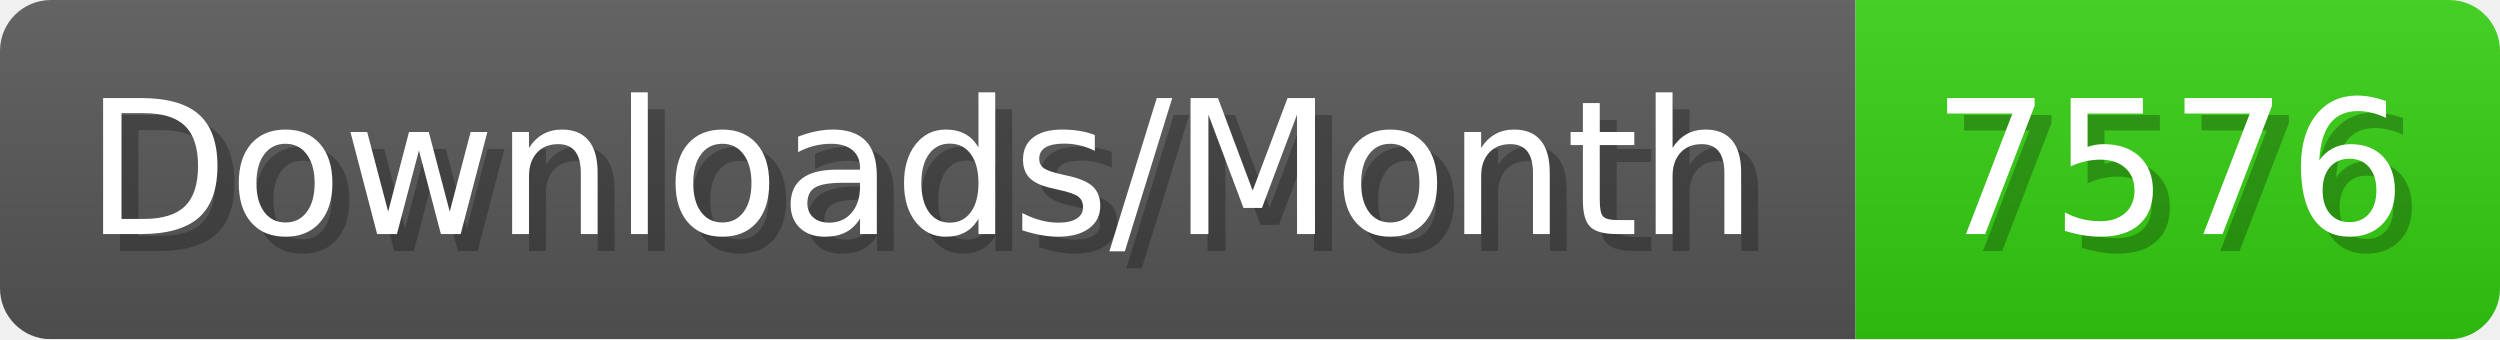
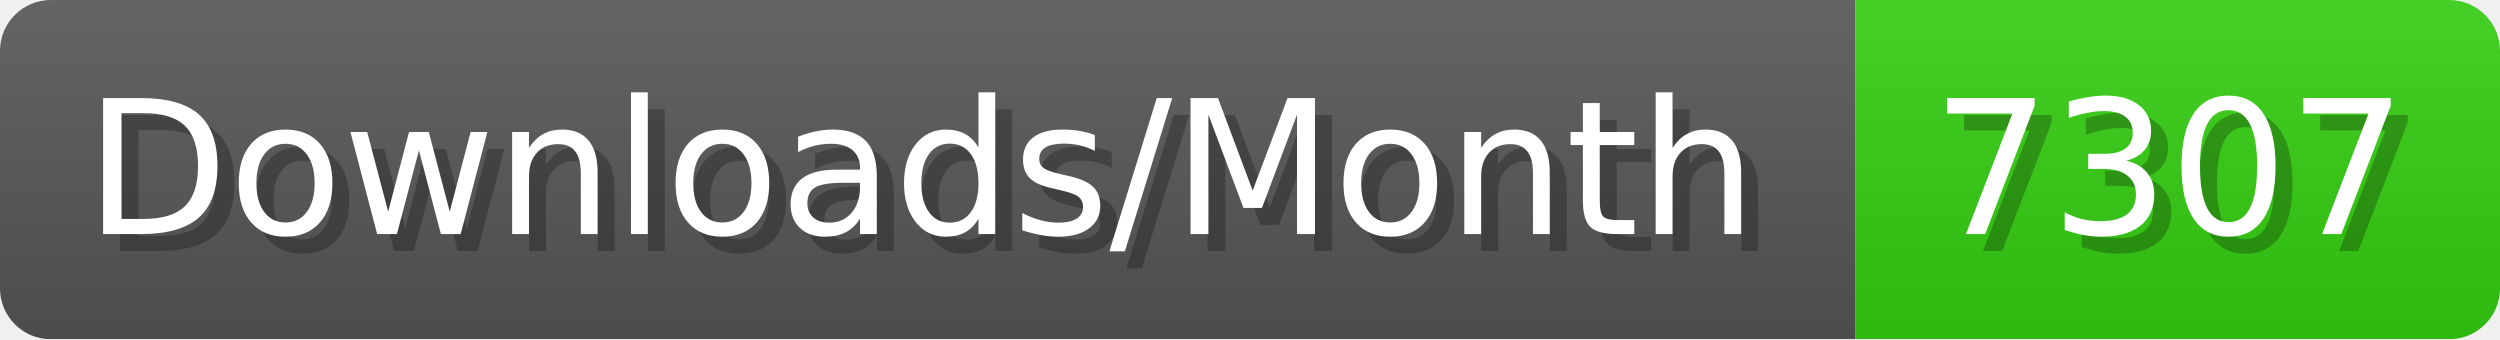
- <svg xmlns="http://www.w3.org/2000/svg" width="147.4" height="20" viewBox="0 0 1474 200" role="img" aria-label="Downloads/Month: 7576">
+ <svg xmlns="http://www.w3.org/2000/svg" width="147.4" height="20" viewBox="0 0 1474 200" role="img" aria-label="Downloads/Month: 7307">
  <linearGradient id="YlXUI" x2="0" y2="100%">
    <stop offset="0" stop-opacity=".1" stop-color="#EEE" />
    <stop offset="1" stop-opacity=".1" />
  </linearGradient>
  <mask id="JHhop">
    <rect width="1474" height="200" rx="30" fill="#FFF" />
  </mask>
  <g mask="url(#JHhop)">
    <rect width="1094" height="200" fill="#555" />
    <rect width="380" height="200" fill="#3C1" x="1094" />
    <rect width="1474" height="200" fill="url(#YlXUI)" />
  </g>
  <g aria-hidden="true" fill="#fff" text-anchor="start" font-family="Verdana,DejaVu Sans,sans-serif" font-size="110">
    <text x="60" y="148" textLength="994" fill="#000" opacity="0.25">Downloads/Month</text>
    <text x="50" y="138" textLength="994">Downloads/Month</text>
-     <text x="1149" y="148" textLength="280" fill="#000" opacity="0.25">7576</text>
-     <text x="1139" y="138" textLength="280">7576</text>
+     <text x="1149" y="148" textLength="280" fill="#000" opacity="0.25">7307</text>
+     <text x="1139" y="138" textLength="280">7307</text>
  </g>
</svg>
